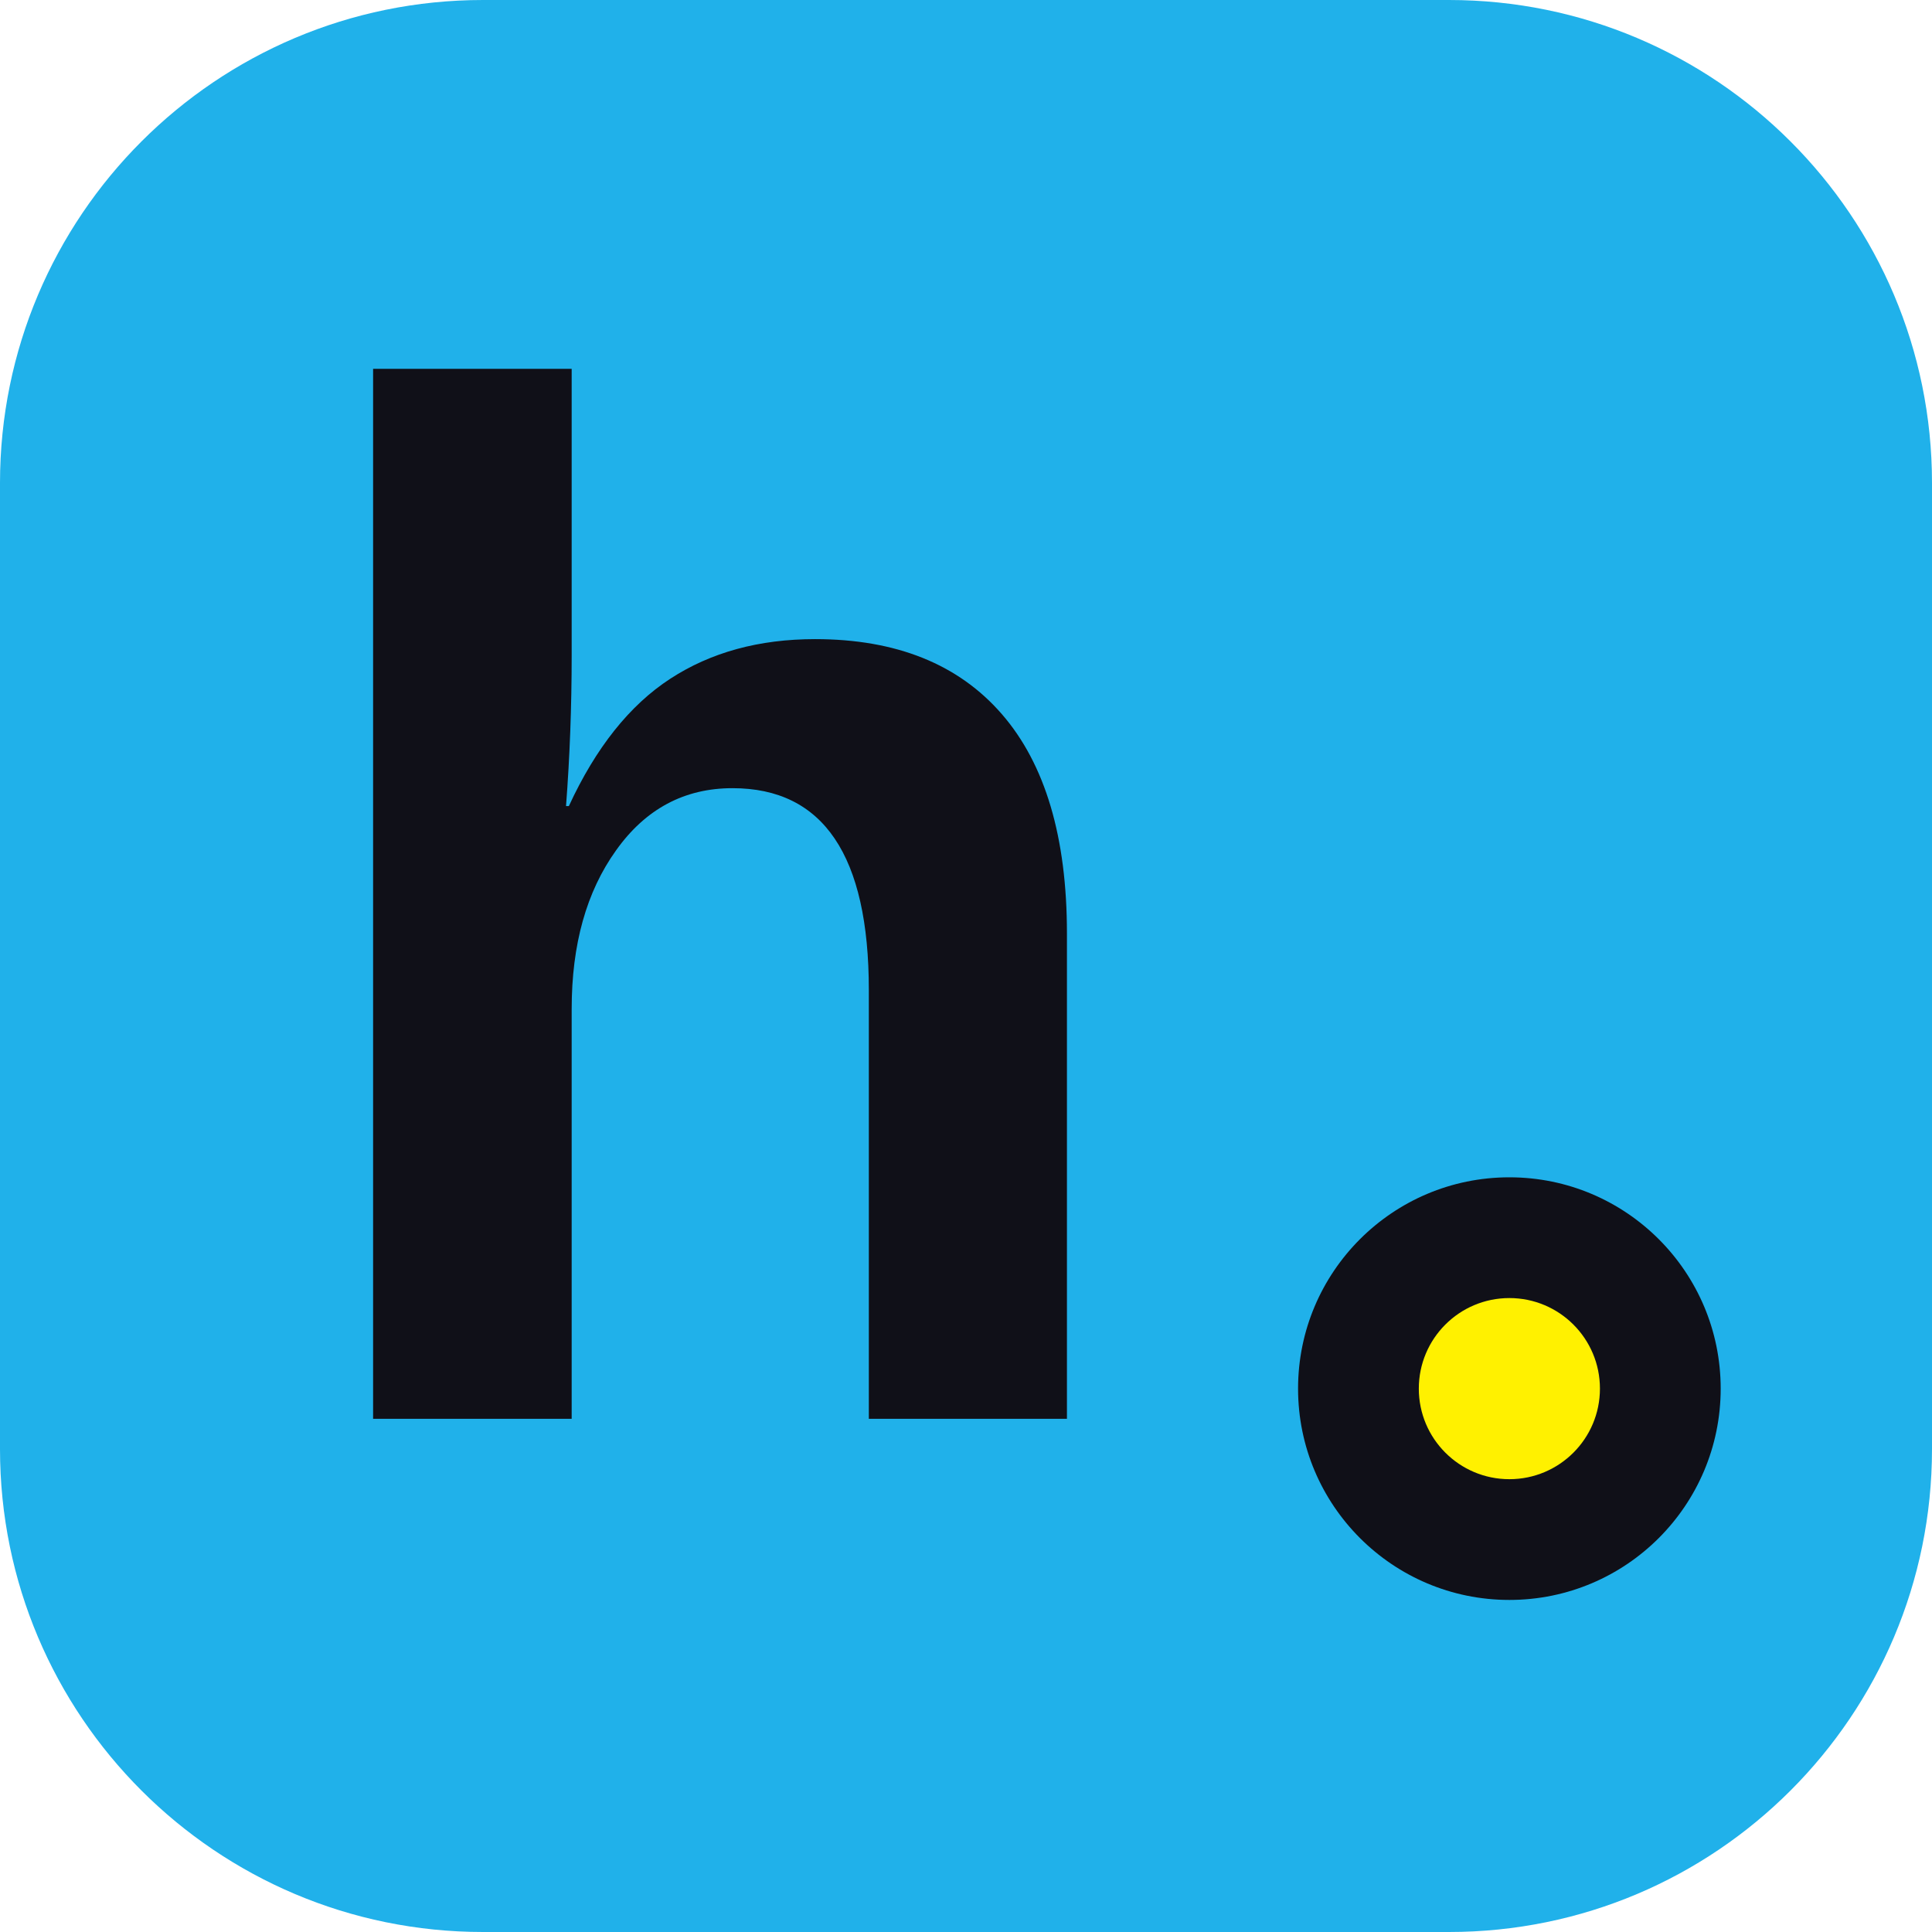
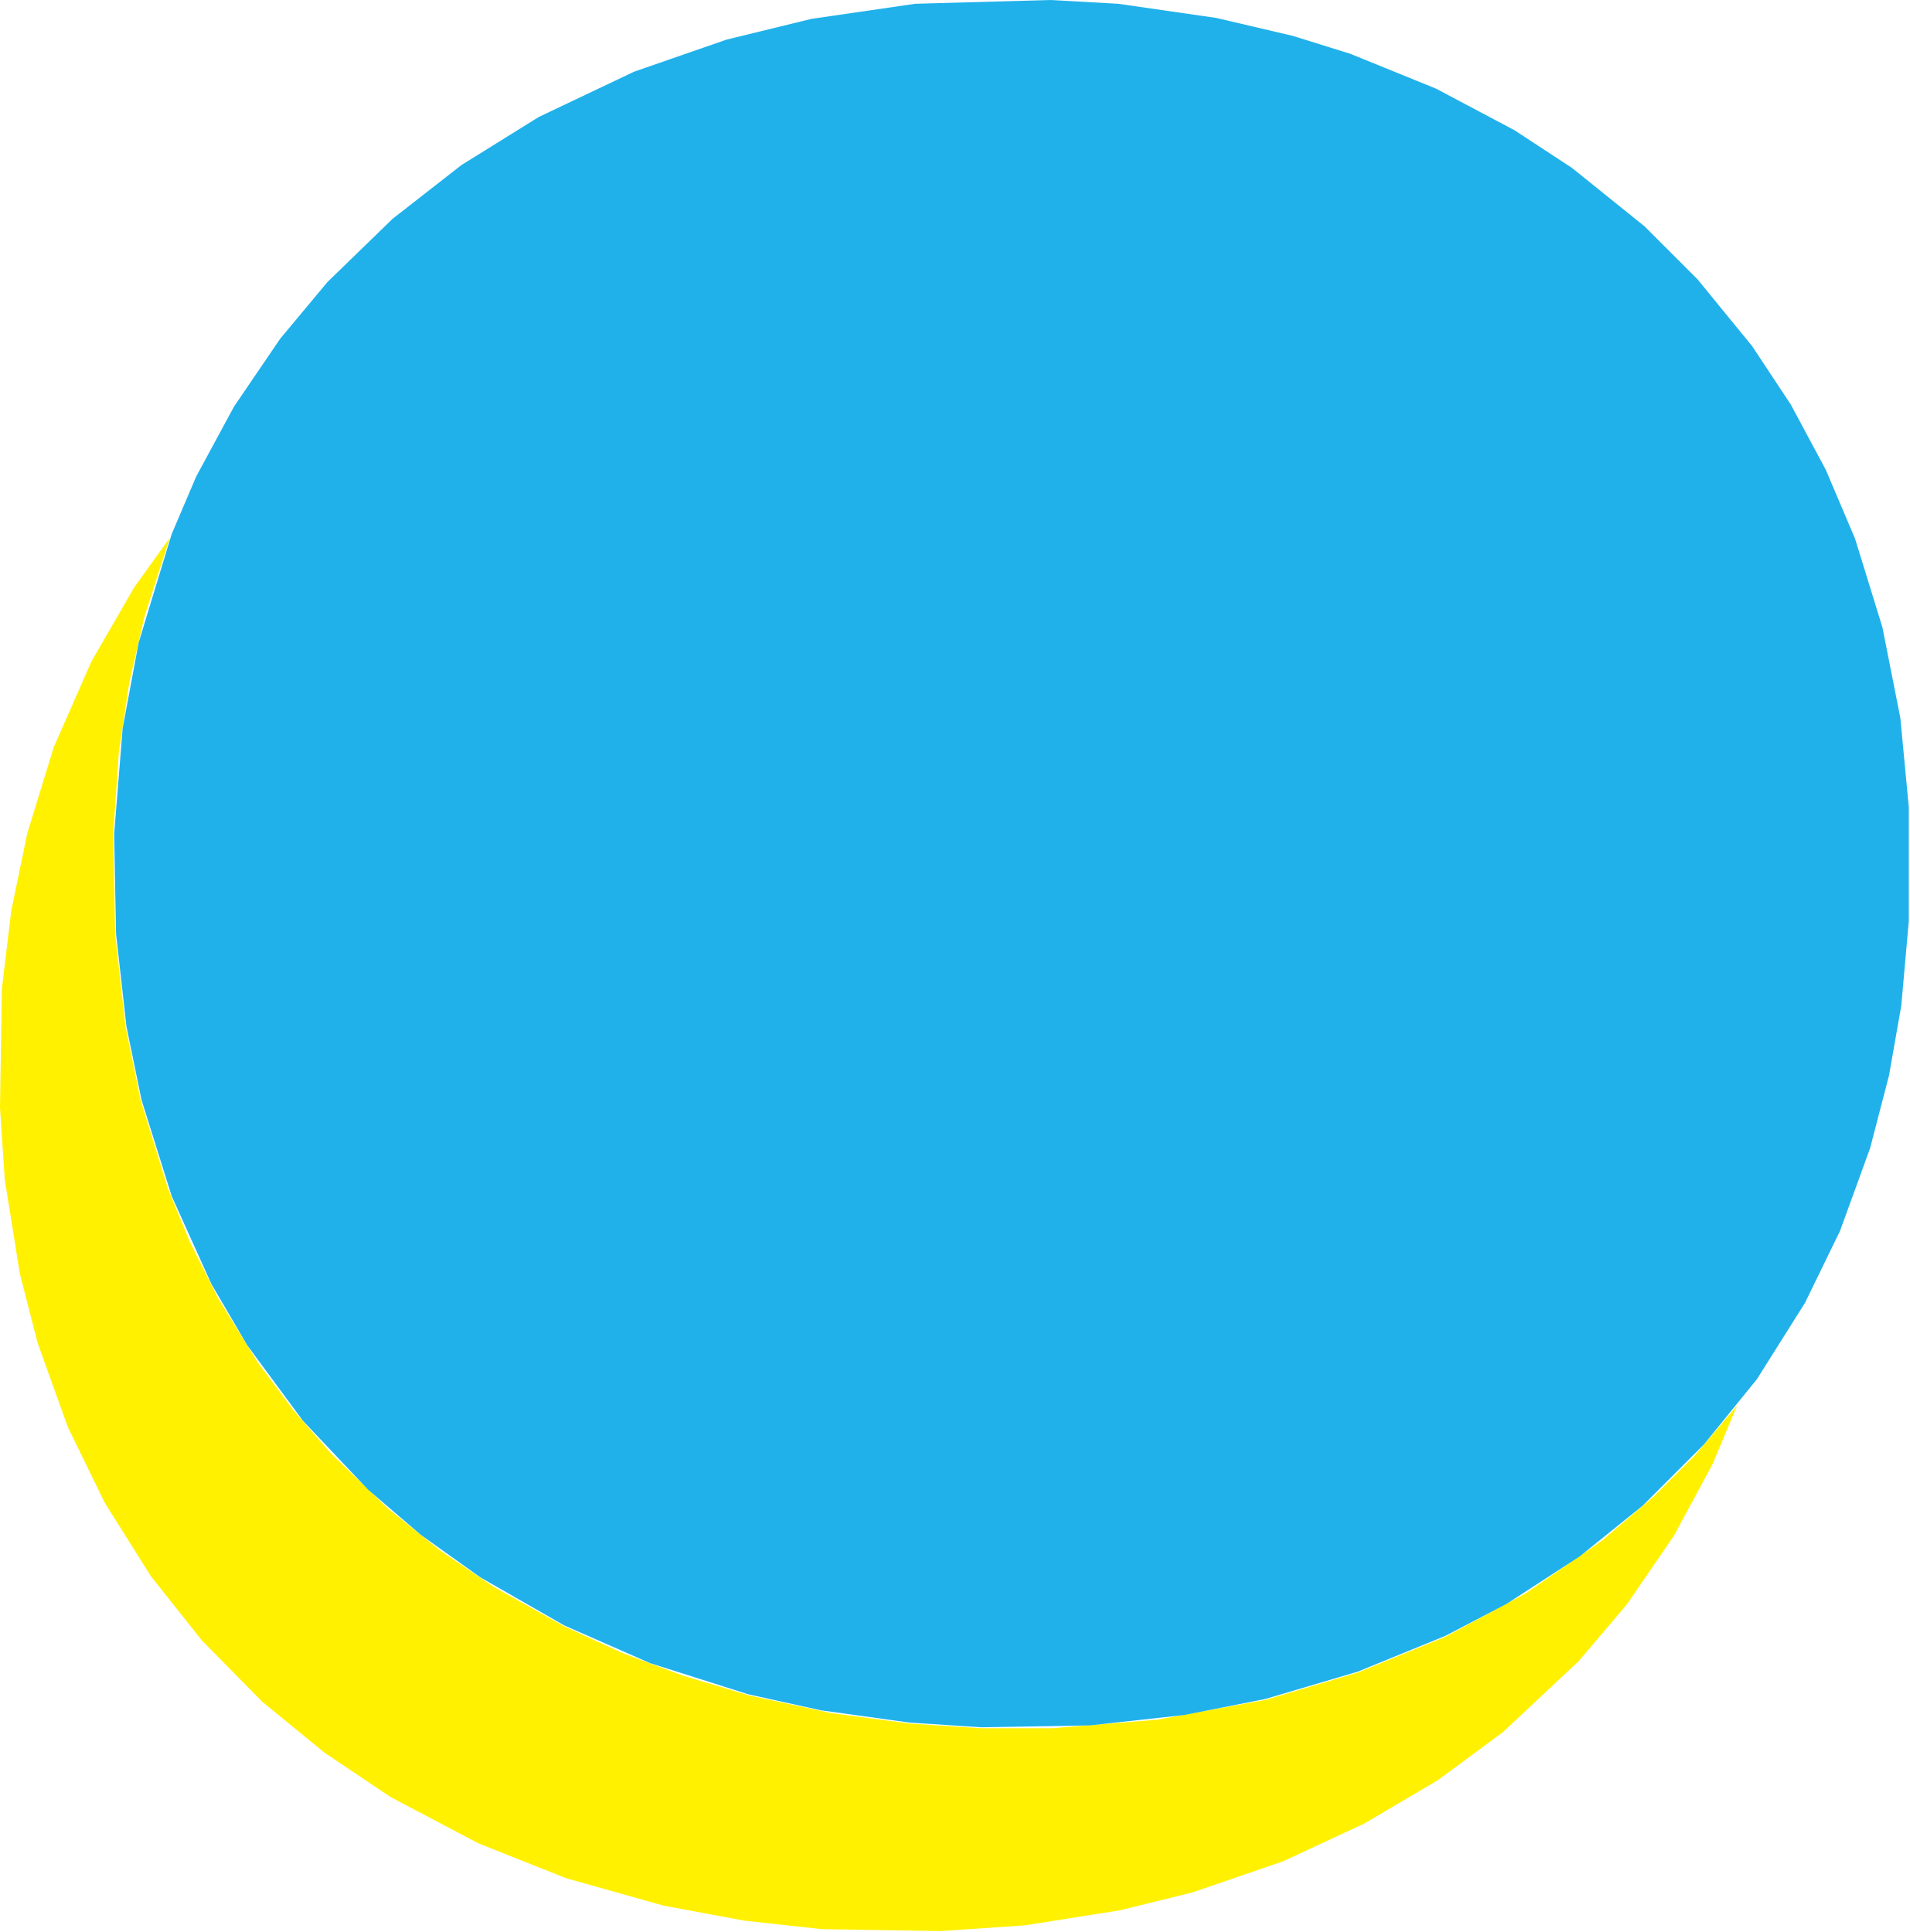
- <svg xmlns="http://www.w3.org/2000/svg" viewBox="0 0 64 64">
-   <rect width="64" height="64" rx="16" fill="#20b1ea" />
-   <text x="9" y="47" fill="#101018" font-family="Arial,sans-serif" font-weight="900" font-size="48">h</text>
-   <circle cx="50" cy="46" r="7" fill="#101018" />
-   <circle cx="50" cy="46" r="3" fill="#fff100" />
+ <svg xmlns="http://www.w3.org/2000/svg" viewBox="0 0 2024 2048">
+   <path fill="#fff100" d="M142,623 97,701 57,792 29,883 12,965 2,1048 0,1174 5,1250 21,1350 40,1424 72,1513 111,1593 160,1671 214,1739 278,1804 344,1858 414,1905 507,1954 600,1991 703,2020 789,2036 871,2045 997,2047 1086,2041 1187,2025 1264,2006 1360,1973 1446,1933 1524,1887 1593,1836 1673,1761 1724,1701 1774,1628 1815,1552 1841,1490 1796,1543 1753,1586 1698,1633 1617,1689 1532,1735 1439,1773 1341,1802 1226,1823 1115,1832 1040,1832 964,1827 881,1816 793,1797 723,1776 659,1752 598,1724 523,1682 467,1644 411,1599 351,1541 311,1495 273,1444 231,1376 201,1316 178,1260 149,1166 133,1088 122,990 120,884 126,797 137,724 153,654 180,570Z" />
+   <path fill="#20b1ea" d="M970,4 860,20 770,42 672,76 571,124 489,175 416,232 347,299 297,359 248,431 208,505 182,566 147,681 130,772 121,884 123,990 134,1088 150,1166 182,1268 224,1361 262,1426 321,1506 390,1579 446,1627 509,1672 598,1723 689,1763 793,1796 870,1813 964,1826 1040,1831 1155,1829 1255,1818 1341,1801 1439,1772 1532,1734 1597,1700 1674,1650 1741,1596 1806,1531 1862,1462 1913,1381 1950,1305 1982,1217 2002,1140 2015,1066 2023,976 2023,856 2014,761 1995,665 1966,571 1935,498 1898,429 1857,367 1799,296 1743,240 1666,178 1605,138 1522,94 1431,57 1370,38 1289,19 1185,4 1113,0Z" />
</svg>
